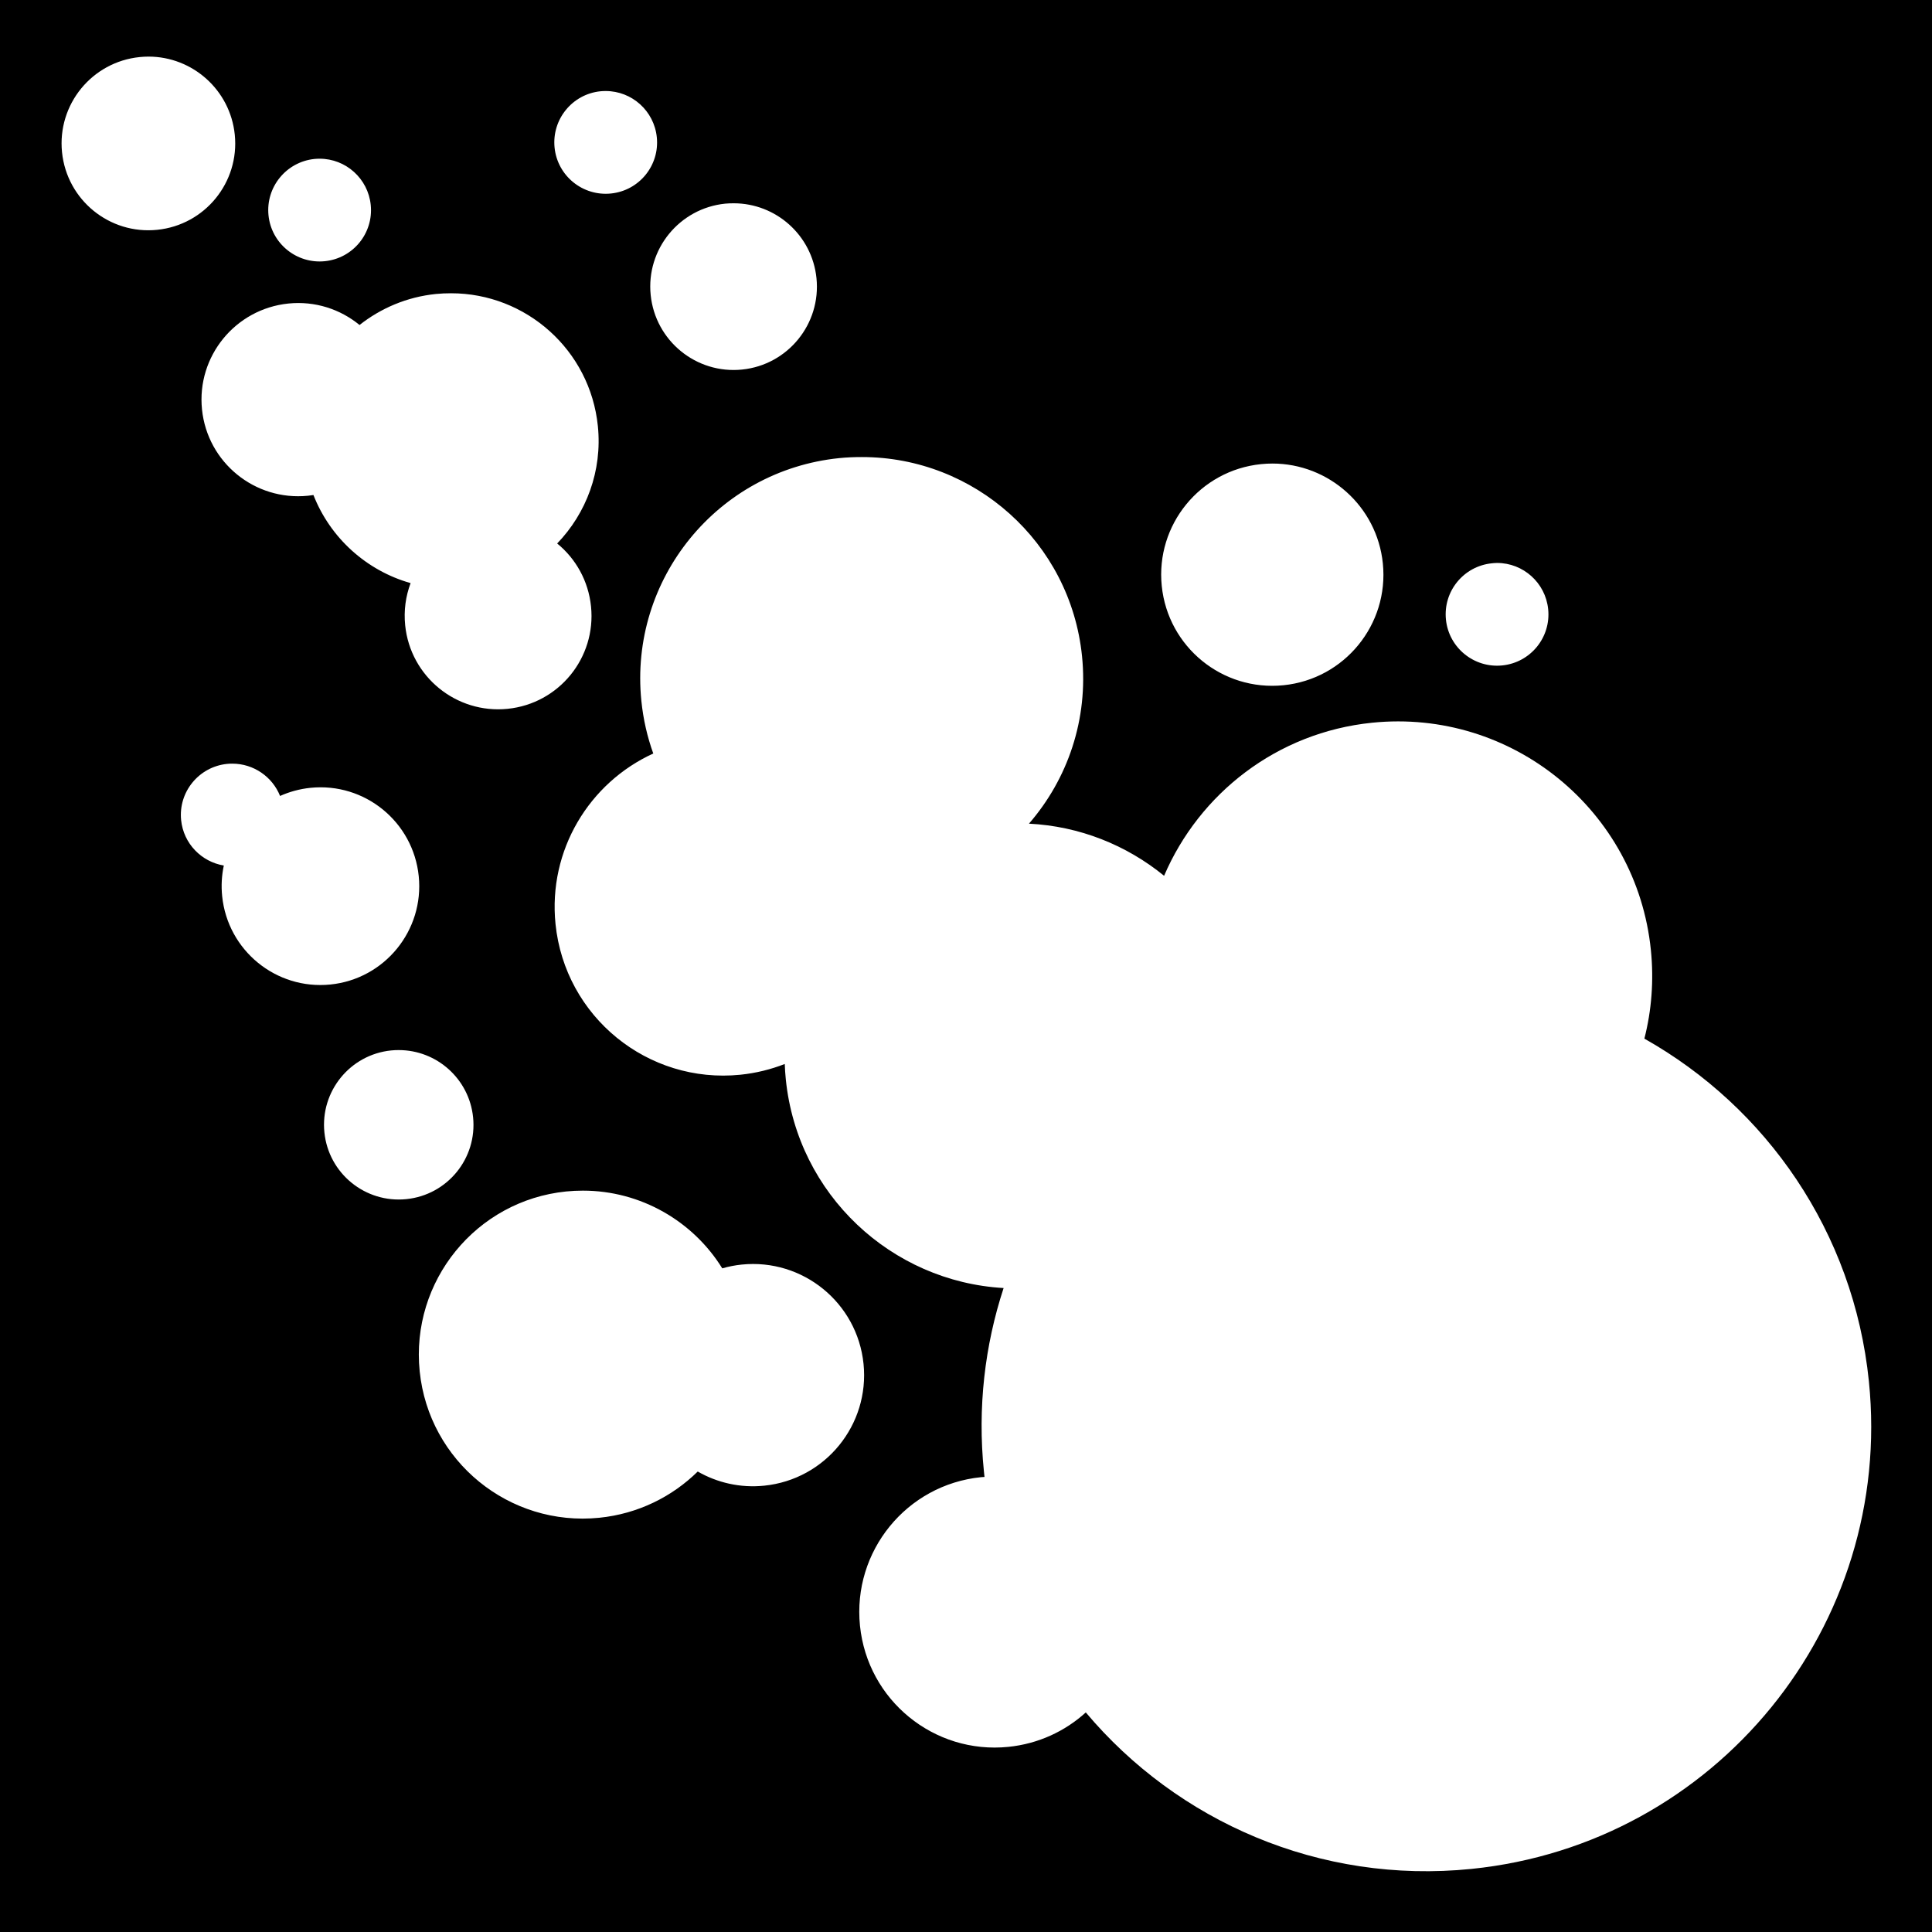
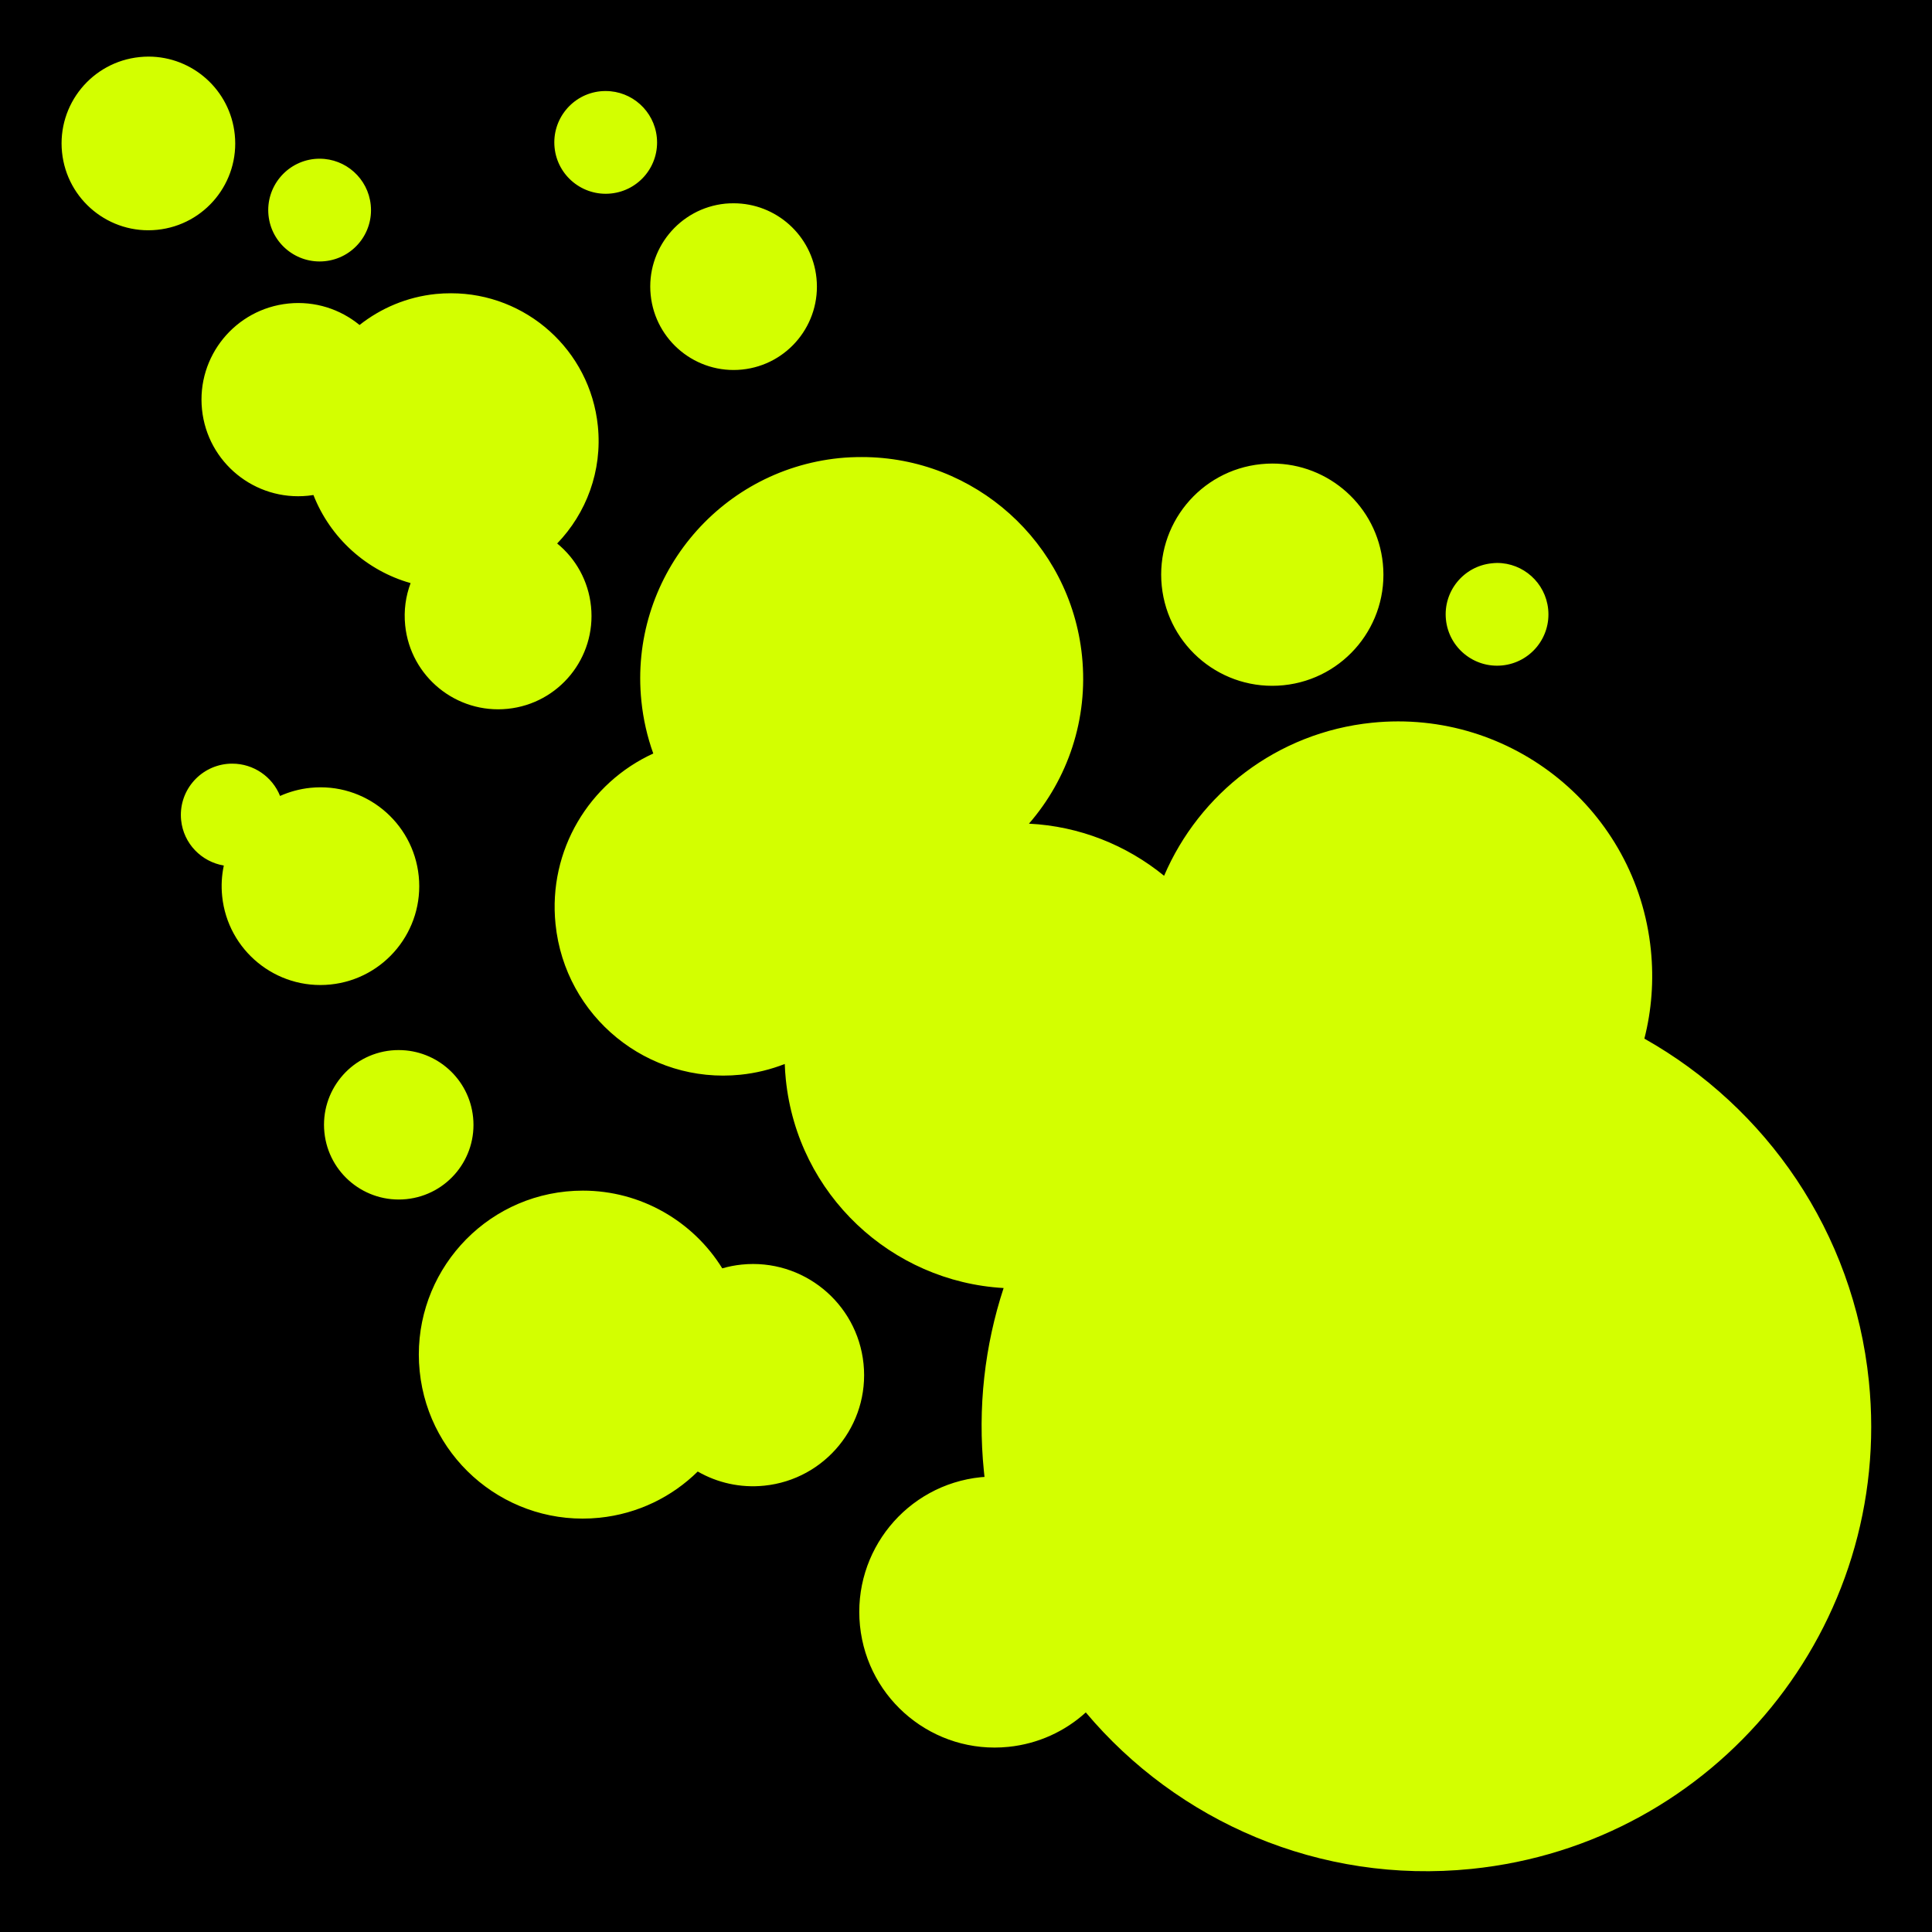
- <svg xmlns="http://www.w3.org/2000/svg" viewBox="0 0 512 512">
-   <path d="M0 0h512v512H0z" />
-   <path fill="#fff" d="M39.344 15c-.778 0-1.554.045-2.344.125-12.645 1.288-21.85 12.573-20.563 25.22 1.288 12.644 12.574 21.85 25.22 20.56C54.3 59.62 63.506 48.334 62.218 35.688 61.01 23.832 51.01 14.997 39.343 15zm121.187 9.125c-.46 0-.937.015-1.405.063-7.48.76-12.918 7.457-12.156 14.937.76 7.48 7.456 12.918 14.936 12.156 7.48-.76 12.918-7.425 12.156-14.905-.714-7.013-6.63-12.252-13.53-12.25zM84.72 42.063c-.46 0-.91.014-1.376.062-7.48.762-12.95 7.457-12.188 14.938.762 7.48 7.457 12.918 14.938 12.156 7.48-.763 12.918-7.427 12.156-14.907-.714-7.013-6.63-12.252-13.53-12.25zm109.718 11.812c-.747 0-1.492.017-2.25.094-12.136 1.235-20.986 12.082-19.75 24.218 1.235 12.135 12.083 20.985 24.218 19.75 12.135-1.236 20.955-12.084 19.72-24.22-1.16-11.376-10.744-19.846-21.94-19.843zM119.53 77.72c-1.322 0-2.654.05-4 .186-7.677.782-14.606 3.768-20.25 8.22-5.088-4.18-11.774-6.408-18.843-5.69-14.072 1.435-24.34 13.99-22.906 28.064 1.434 14.073 14.022 24.308 28.095 22.875.483-.05.964-.112 1.438-.188 4.48 11.417 14.082 20.036 25.75 23.344-1.302 3.463-1.838 7.26-1.438 11.19 1.385 13.598 13.557 23.51 27.156 22.124 13.6-1.385 23.48-13.526 22.095-27.125-.692-6.8-4.06-12.686-8.97-16.69 7.707-8.002 11.996-19.206 10.782-31.124-2.053-20.166-19.062-35.193-38.906-35.187zm108.876 43.405c-1.983 0-3.984.076-6 .28-32.25 3.286-55.722 32.094-52.437 64.345.494 4.868 1.572 9.53 3.155 13.938-16.95 7.738-27.9 25.62-25.906 45.187 2.5 24.564 24.434 42.44 49 39.938 4.128-.42 8.062-1.405 11.75-2.844.047 1.358.14 2.72.28 4.092 3.11 30.542 28.016 53.592 57.72 55.282-4.984 15.2-6.945 31.654-5.22 48.594.05.49.1.98.156 1.468-.312.024-.624.03-.937.063-19.733 2.008-34.073 19.642-32.064 39.374 2.01 19.73 19.612 34.103 39.344 32.094 7.937-.81 15.016-4.143 20.5-9.125 24.262 28.84 61.9 45.574 102.22 41.468 64.763-6.594 111.907-64.453 105.31-129.217-4.034-39.622-27.25-72.647-59.5-90.813 1.907-7.465 2.546-15.39 1.72-23.5-3.77-37.03-36.846-63.99-73.875-60.22-25.248 2.572-45.788 18.78-55.125 40.564-9.945-8.12-22.39-13.146-35.813-13.813 10.245-11.804 15.77-27.628 14.063-44.405-3.08-30.236-28.592-52.758-58.344-52.75zm108.78 1.72c-.994 0-1.987.052-2.998.155-16.18 1.648-27.96 16.1-26.313 32.28 1.648 16.182 16.1 27.962 32.28 26.314 16.182-1.648 27.962-16.1 26.314-32.28-1.546-15.17-14.356-26.474-29.283-26.47zm59.564 26.343c-.46 0-.94.046-1.406.093-7.48.763-12.918 7.427-12.156 14.907.76 7.48 7.457 12.92 14.937 12.157 7.48-.762 12.918-7.426 12.156-14.906-.713-7.013-6.63-12.252-13.53-12.25zM61.562 202.375c-.46 0-.907.015-1.374.063-7.48.76-12.95 7.425-12.188 14.906.635 6.24 5.41 11.045 11.313 12.03-.555 2.602-.722 5.338-.438 8.126 1.465 14.388 14.3 24.87 28.688 23.406 14.387-1.465 24.87-14.33 23.406-28.72-1.466-14.386-14.3-24.87-28.69-23.405-2.86.293-5.572 1.042-8.06 2.157-2.028-5.095-7.024-8.564-12.657-8.562zm44.126 75.906c-.67 0-1.352.026-2.032.095-10.883 1.108-18.796 10.835-17.687 21.72 1.107 10.882 10.834 18.795 21.718 17.686 10.883-1.107 18.795-10.803 17.687-21.686-1.04-10.203-9.648-17.815-19.688-17.813zm48.78 37.25c-1.467.002-2.945.068-4.437.22-23.873 2.43-41.243 23.782-38.81 47.656 2.43 23.874 23.75 41.244 47.624 38.813 10.225-1.043 19.265-5.562 26.062-12.25 5.16 2.962 11.255 4.397 17.625 3.75 16.182-1.65 27.962-16.102 26.314-32.283-1.648-16.18-16.1-27.96-32.28-26.312-1.783.18-3.495.523-5.158 1-7.74-12.493-21.584-20.598-36.937-20.594z" />
+ <svg xmlns="http://www.w3.org/2000/svg" width="100%" height="100%" viewBox="0 0 512 512" version="1.1" xml:space="preserve" style="fill-rule:evenodd;clip-rule:evenodd;stroke-linejoin:round;stroke-miterlimit:2;">
+   <rect x="0" y="0" width="512" height="512" style="fill-rule:nonzero;" />
+   <path d="M39.344,15C38.566,15 37.79,15.045 37,15.125C24.355,16.413 15.15,27.698 16.437,40.345C17.725,52.989 29.011,62.195 41.657,60.905C54.3,59.62 63.506,48.334 62.218,35.688C61.01,23.832 51.01,14.997 39.343,15L39.344,15ZM160.531,24.125C160.071,24.125 159.594,24.14 159.126,24.188C151.646,24.948 146.208,31.645 146.97,39.125C147.73,46.605 154.426,52.043 161.906,51.281C169.386,50.521 174.824,43.856 174.062,36.376C173.348,29.363 167.432,24.124 160.532,24.126L160.531,24.125ZM84.72,42.063C84.26,42.063 83.81,42.077 83.344,42.125C75.864,42.887 70.394,49.582 71.156,57.063C71.918,64.543 78.613,69.981 86.094,69.219C93.574,68.456 99.012,61.792 98.25,54.312C97.536,47.299 91.62,42.06 84.72,42.062L84.72,42.063ZM194.438,53.875C193.691,53.875 192.946,53.892 192.188,53.969C180.052,55.204 171.202,66.051 172.438,78.187C173.673,90.322 184.521,99.172 196.656,97.937C208.791,96.701 217.611,85.853 216.376,73.717C215.216,62.341 205.632,53.871 194.436,53.874L194.438,53.875ZM119.53,77.72C118.208,77.72 116.876,77.77 115.53,77.906C107.853,78.688 100.924,81.674 95.28,86.126C90.192,81.946 83.506,79.718 76.437,80.436C62.365,81.871 52.097,94.426 53.531,108.5C54.965,122.573 67.553,132.808 81.626,131.375C82.109,131.325 82.59,131.263 83.064,131.187C87.544,142.604 97.146,151.223 108.814,154.531C107.512,157.994 106.976,161.791 107.376,165.721C108.761,179.319 120.933,189.231 134.532,187.845C148.132,186.46 158.012,174.319 156.627,160.72C155.935,153.92 152.567,148.034 147.657,144.03C155.364,136.028 159.653,124.824 158.439,112.906C156.386,92.74 139.377,77.713 119.533,77.719L119.53,77.72ZM228.406,121.125C226.423,121.125 224.422,121.201 222.406,121.405C190.156,124.691 166.684,153.499 169.969,185.75C170.463,190.618 171.541,195.28 173.124,199.688C156.174,207.426 145.224,225.308 147.218,244.875C149.718,269.439 171.652,287.315 196.218,284.813C200.346,284.393 204.28,283.408 207.968,281.969C208.015,283.327 208.108,284.689 208.248,286.061C211.358,316.603 236.264,339.653 265.968,341.343C260.984,356.543 259.023,372.997 260.748,389.937C260.798,390.427 260.848,390.917 260.904,391.405C260.592,391.429 260.28,391.435 259.967,391.468C240.234,393.476 225.894,411.11 227.903,430.842C229.913,450.572 247.515,464.945 267.247,462.936C275.184,462.126 282.263,458.793 287.747,453.811C312.009,482.651 349.647,499.385 389.967,495.279C454.73,488.685 501.874,430.826 495.277,366.062C491.243,326.44 468.027,293.415 435.777,275.249C437.684,267.784 438.323,259.859 437.497,251.749C433.727,214.719 400.651,187.759 363.622,191.529C338.374,194.101 317.834,210.309 308.497,232.093C298.552,223.973 286.107,218.947 272.684,218.28C282.929,206.476 288.454,190.652 286.747,173.875C283.667,143.639 258.155,121.117 228.403,121.125L228.406,121.125ZM337.186,122.845C336.192,122.845 335.199,122.897 334.188,123C318.008,124.648 306.228,139.1 307.875,155.28C309.523,171.462 323.975,183.242 340.155,181.594C356.337,179.946 368.117,165.494 366.469,149.314C364.923,134.144 352.113,122.84 337.186,122.844L337.186,122.845ZM396.75,149.188C396.29,149.188 395.81,149.234 395.344,149.281C387.864,150.044 382.426,156.708 383.188,164.188C383.948,171.668 390.645,177.108 398.125,176.345C405.605,175.583 411.043,168.919 410.281,161.439C409.568,154.426 403.651,149.187 396.751,149.189L396.75,149.188ZM61.562,202.375C61.102,202.375 60.655,202.39 60.188,202.438C52.708,203.198 47.238,209.863 48,217.344C48.635,223.584 53.41,228.389 59.313,229.374C58.758,231.976 58.591,234.712 58.875,237.5C60.34,251.888 73.175,262.37 87.563,260.906C101.95,259.441 112.433,246.576 110.969,232.186C109.503,217.8 96.669,207.316 82.279,208.781C79.419,209.074 76.707,209.823 74.219,210.938C72.191,205.843 67.195,202.374 61.562,202.376L61.562,202.375ZM105.688,278.281C105.018,278.281 104.336,278.307 103.656,278.376C92.773,279.484 84.86,289.211 85.969,300.096C87.076,310.978 96.803,318.891 107.687,317.782C118.57,316.675 126.482,306.979 125.374,296.096C124.334,285.893 115.726,278.281 105.686,278.283L105.688,278.281ZM154.468,315.531C153.001,315.533 151.523,315.599 150.031,315.751C126.158,318.181 108.788,339.533 111.221,363.407C113.651,387.281 134.971,404.651 158.845,402.22C169.07,401.177 178.11,396.658 184.907,389.97C190.067,392.932 196.162,394.367 202.532,393.72C218.714,392.07 230.494,377.618 228.846,361.437C227.198,345.257 212.746,333.477 196.566,335.125C194.783,335.305 193.071,335.648 191.408,336.125C183.668,323.632 169.824,315.527 154.471,315.531L154.468,315.531Z" style="fill:rgb(211,255,0);fill-rule:nonzero;" />
</svg>
